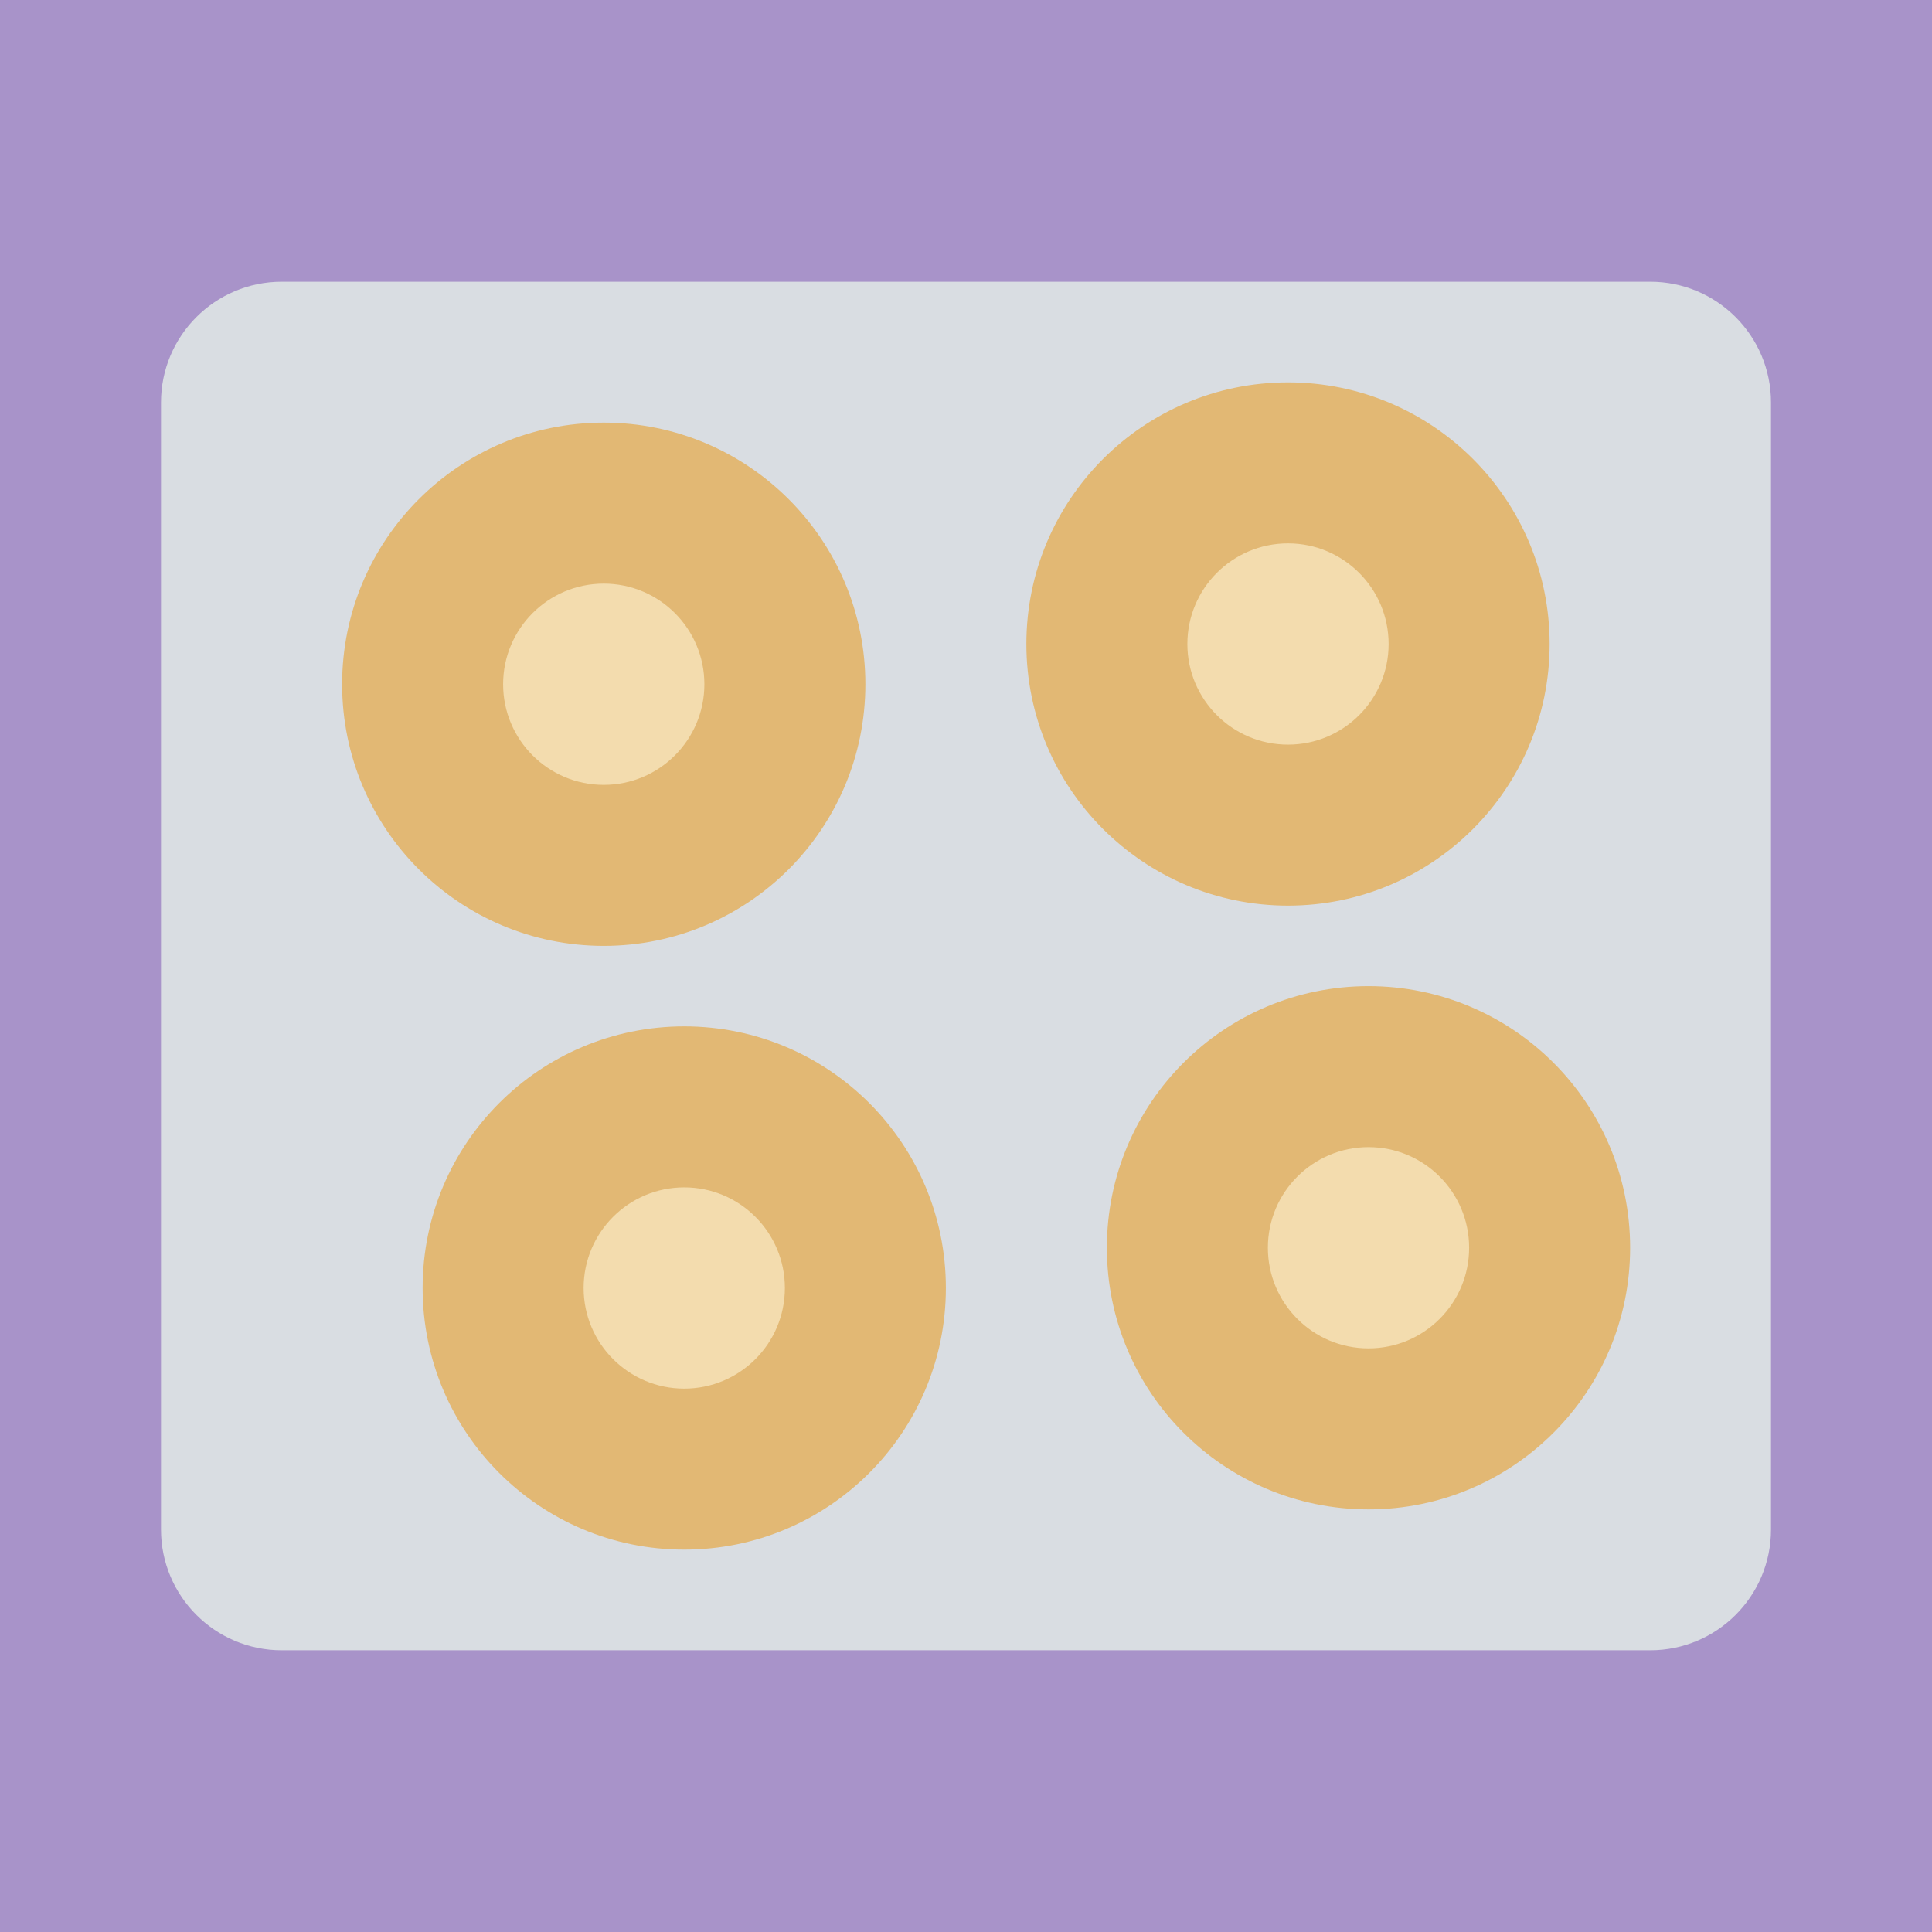
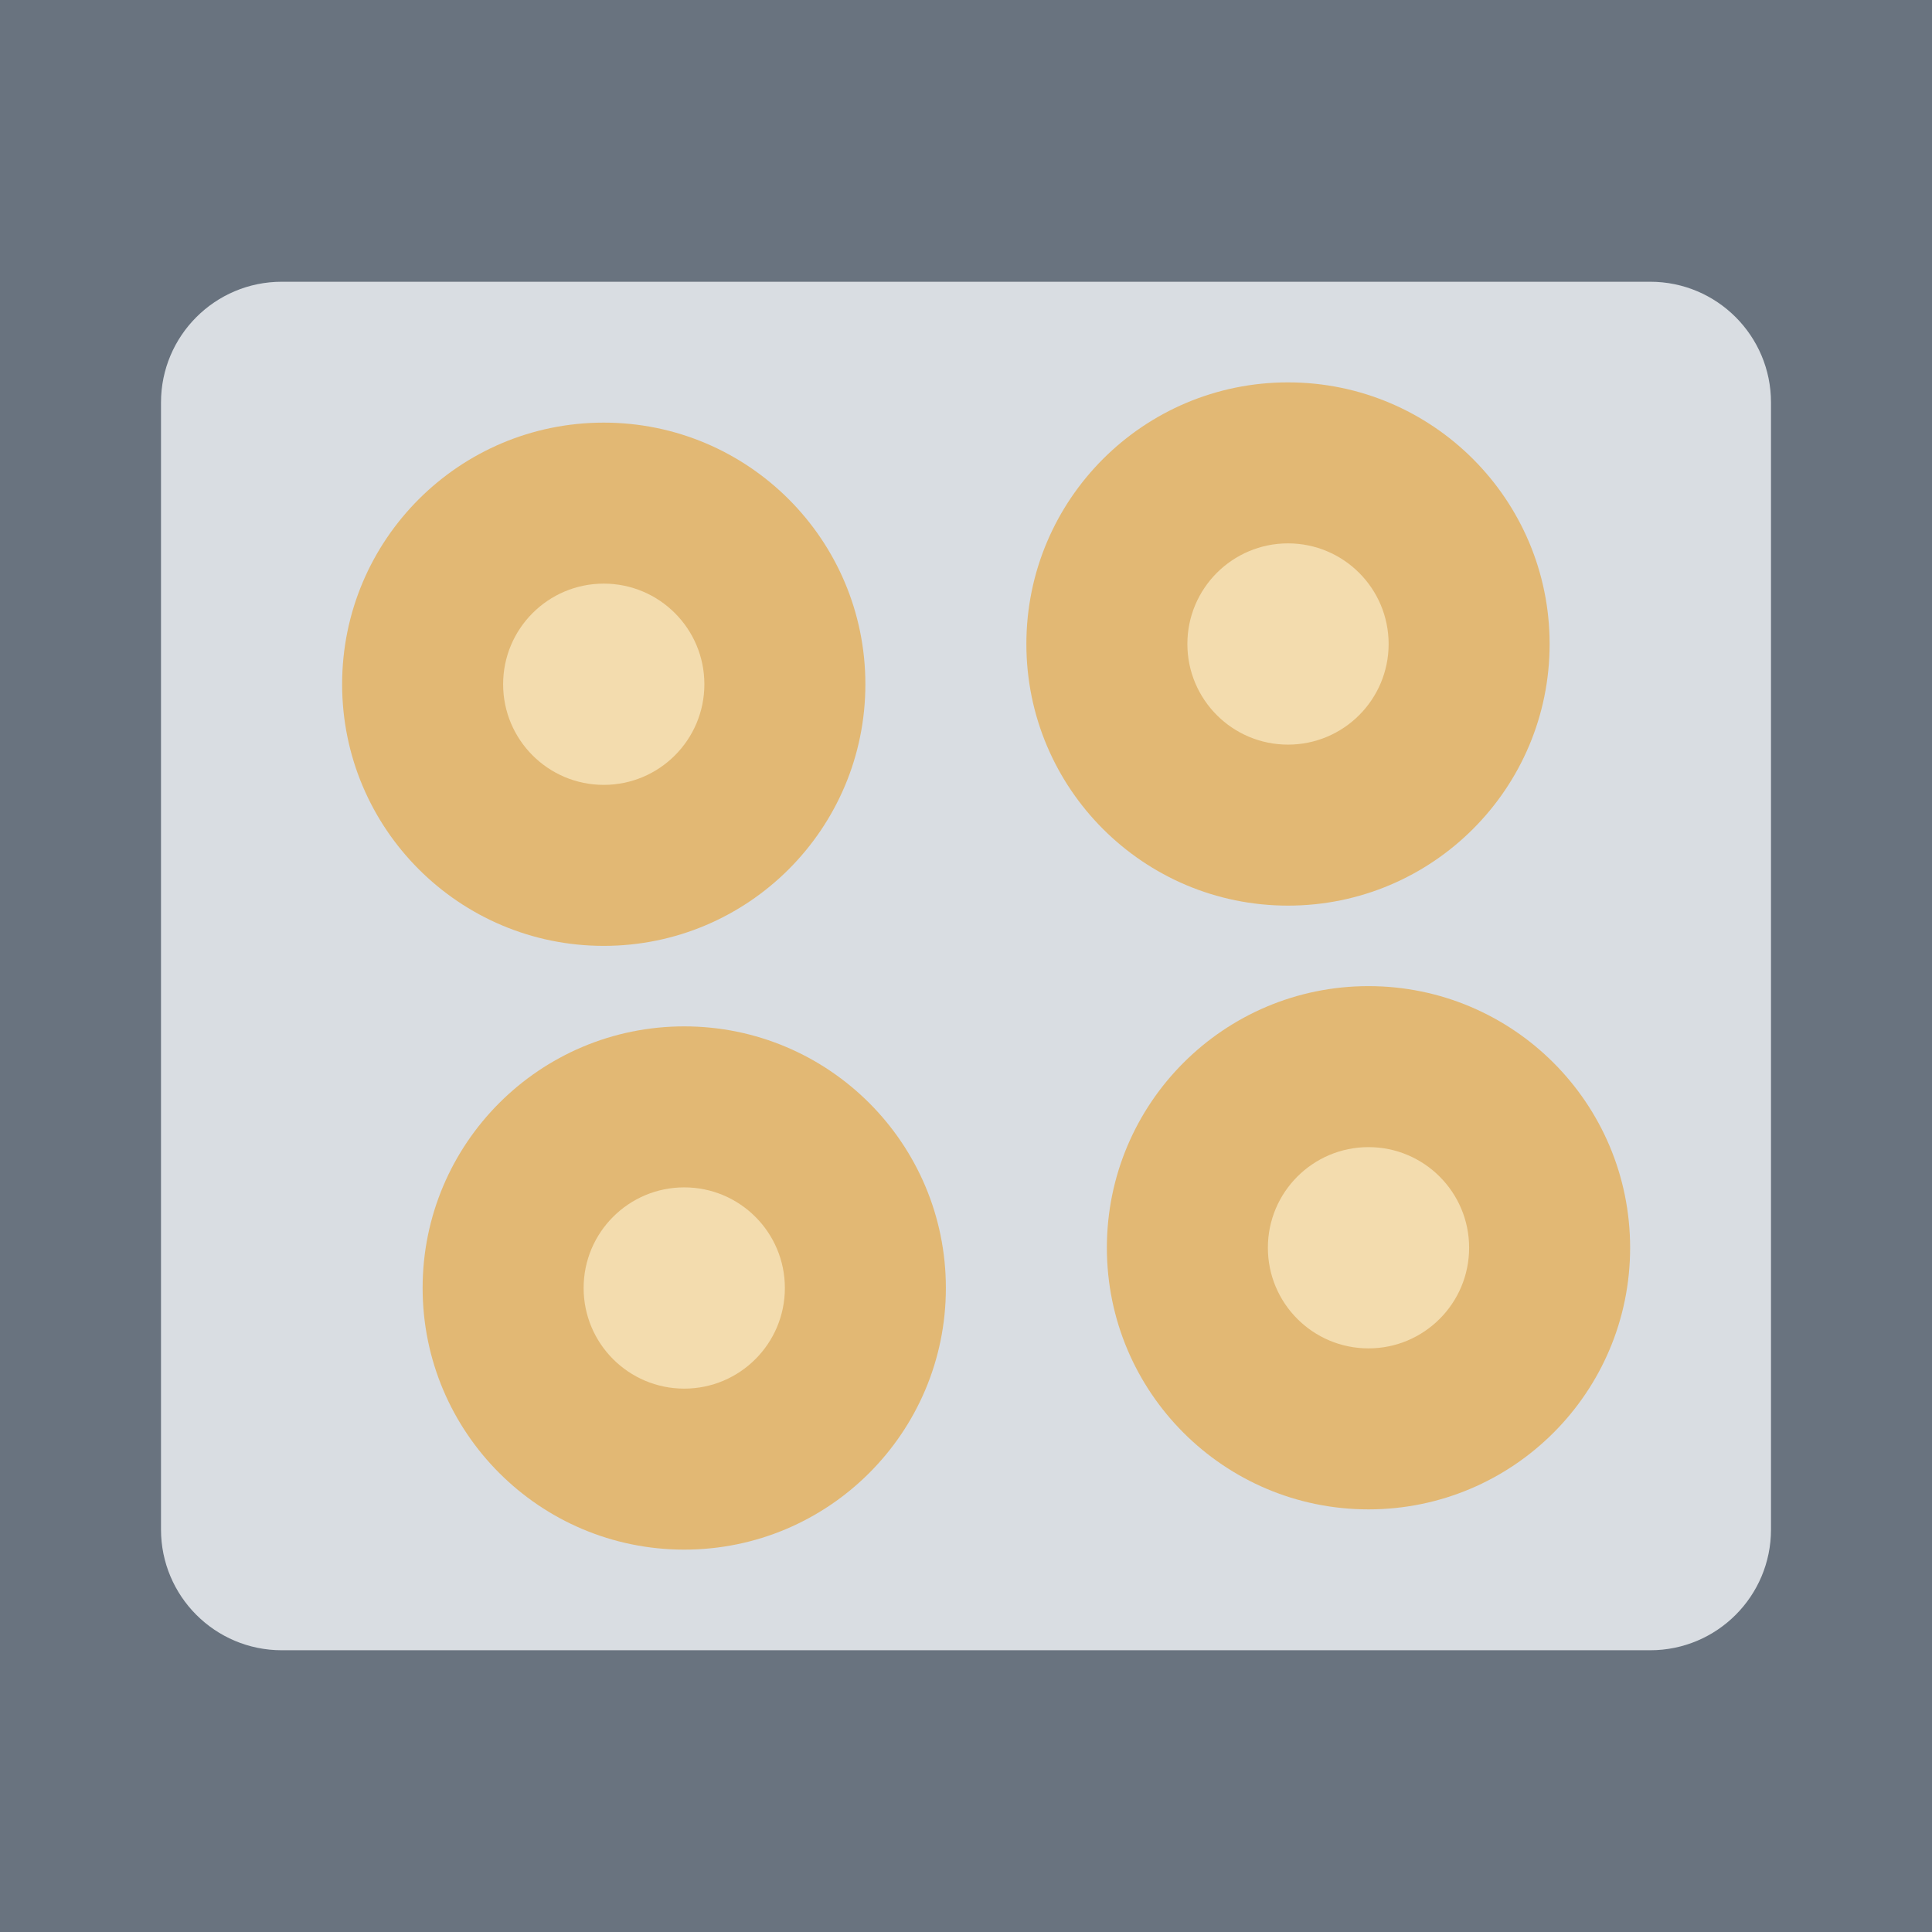
<svg xmlns="http://www.w3.org/2000/svg" viewBox="0 0 96 96">
-   <rect width="96" height="96" fill="#a893c9" />
+   <rect width="96" height="96" fill="#69737f" />
  <rect x="8" y="14" width="80" height="68" rx="6" fill="#d9dde2" />
  <circle cx="30" cy="34" r="13" fill="#e2b874" />
  <circle cx="64" cy="32" r="13" fill="#e2b874" />
  <circle cx="34" cy="64" r="13" fill="#e2b874" />
  <circle cx="68" cy="62" r="13" fill="#e2b874" />
  <circle cx="30" cy="34" r="5" fill="#f3dcae" />
  <circle cx="64" cy="32" r="5" fill="#f3dcae" />
  <circle cx="34" cy="64" r="5" fill="#f3dcae" />
  <circle cx="68" cy="62" r="5" fill="#f3dcae" />
</svg>
